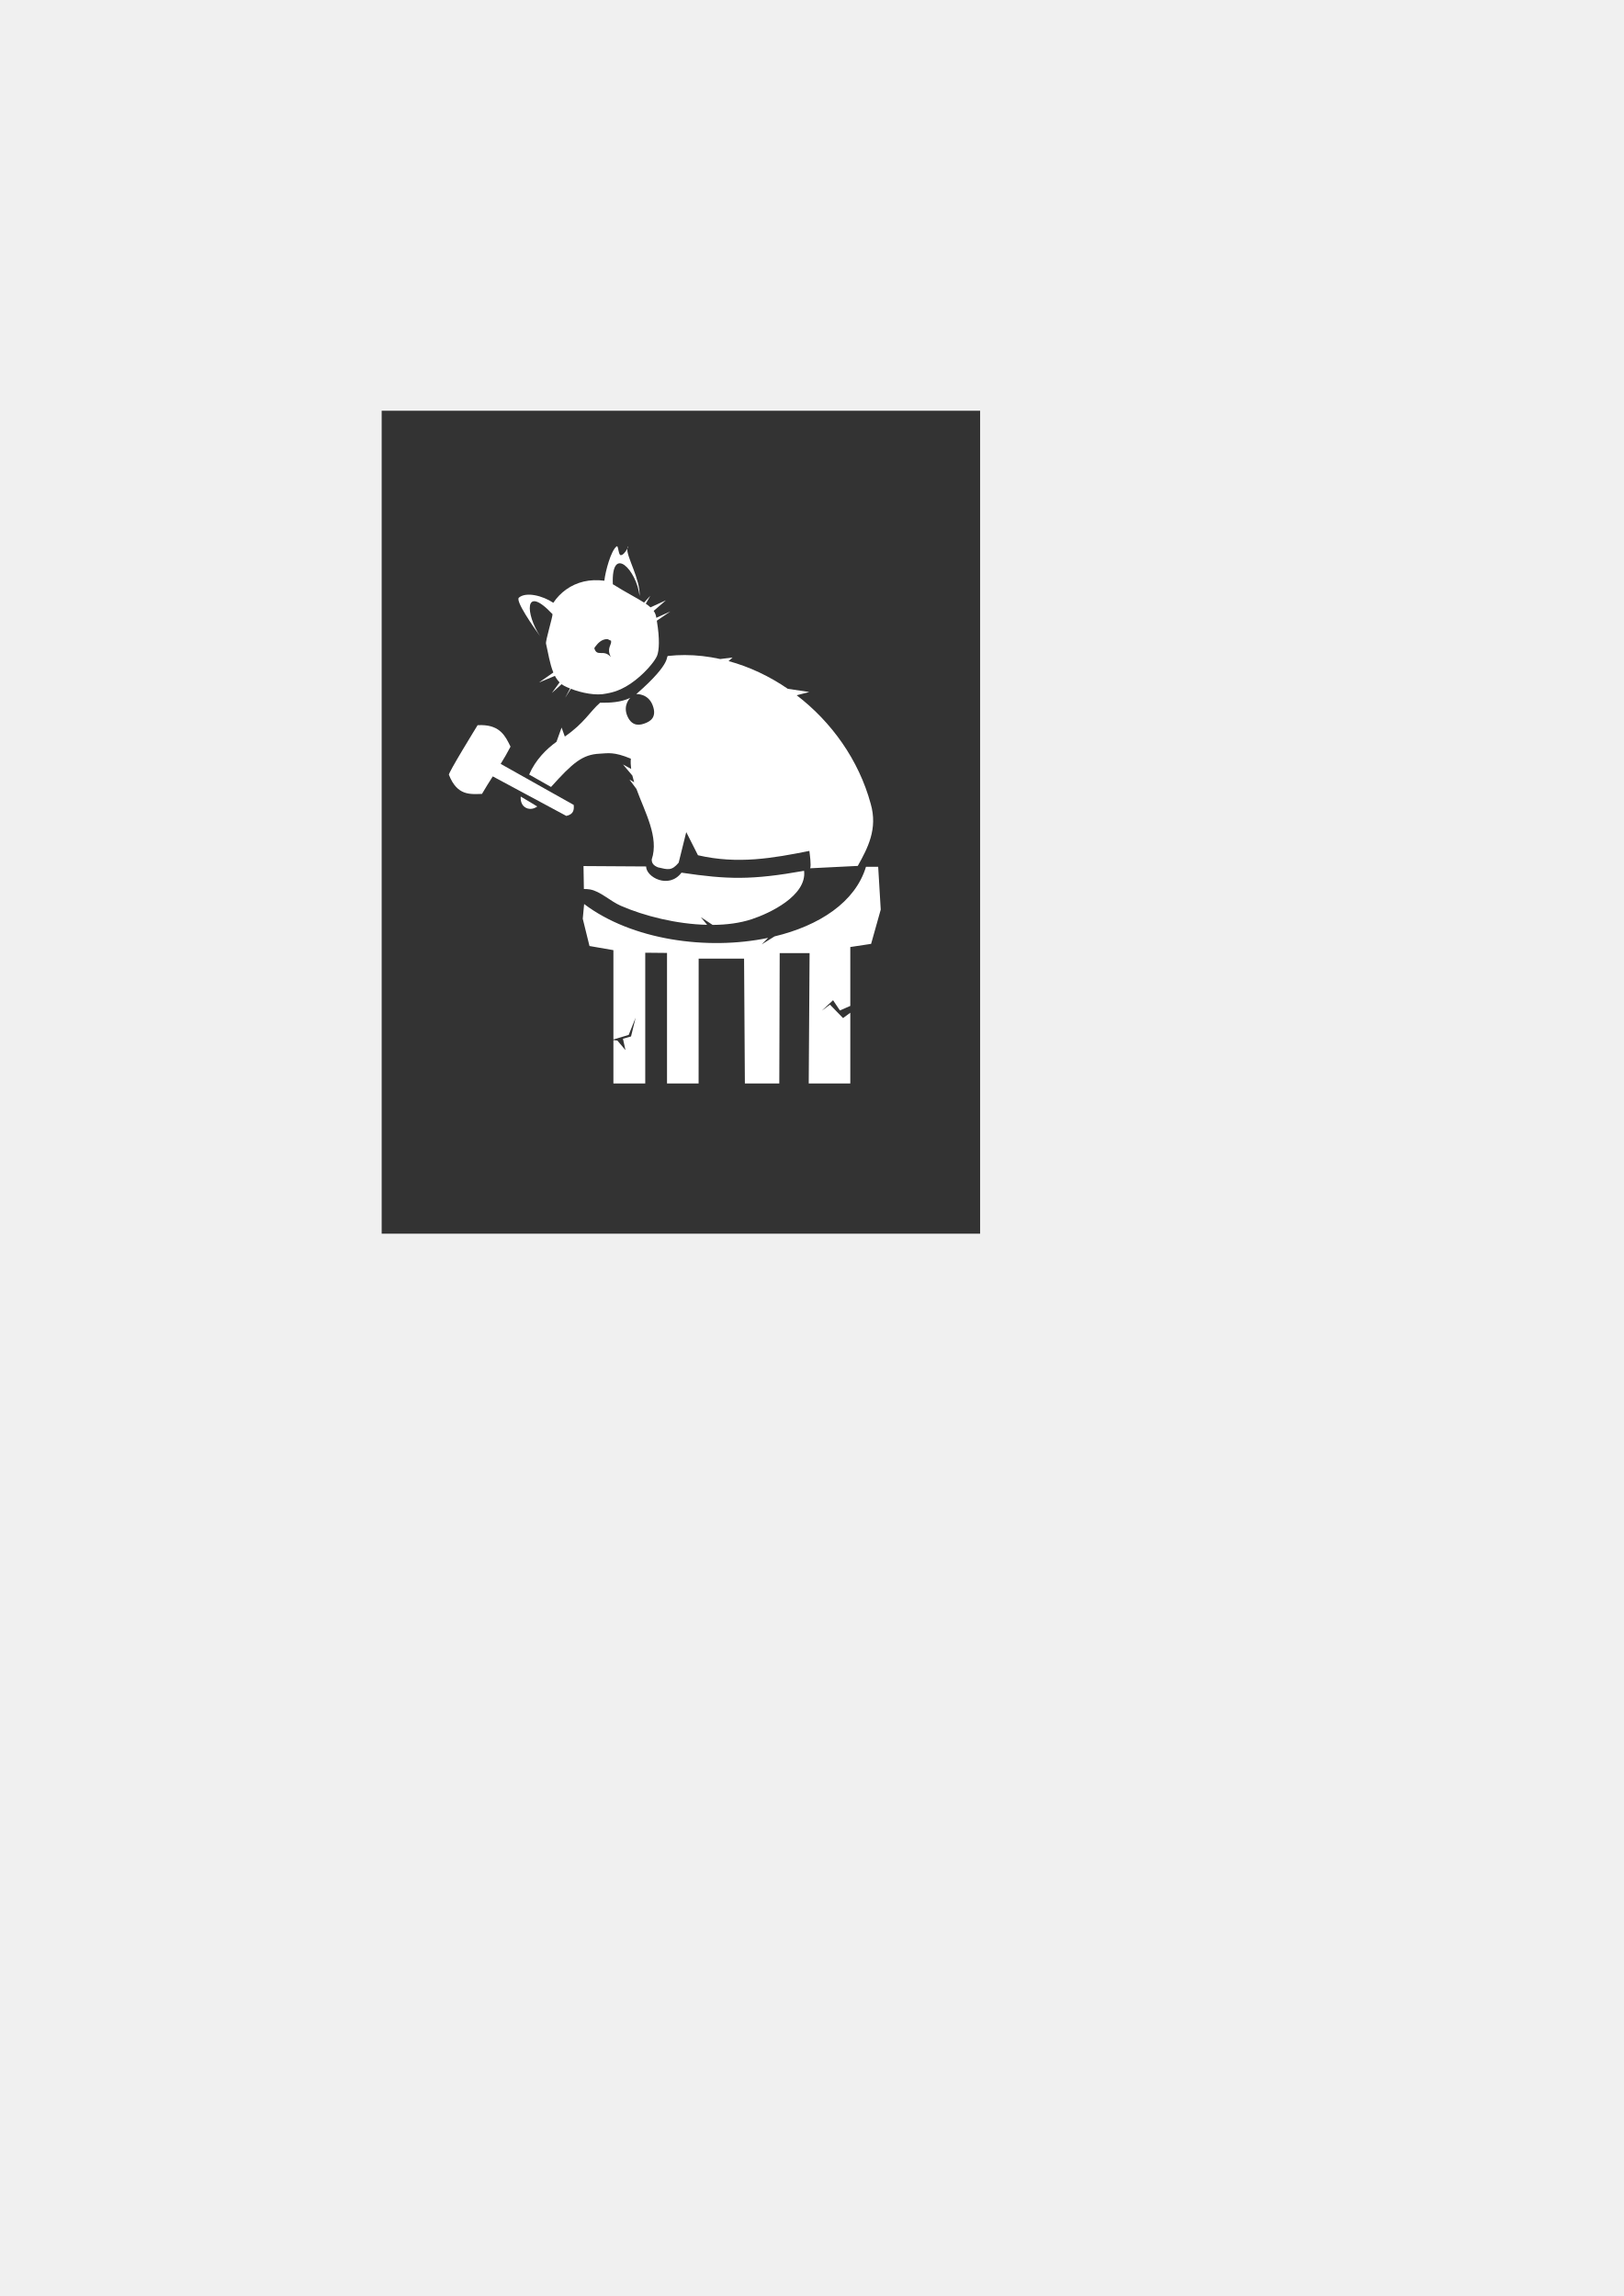
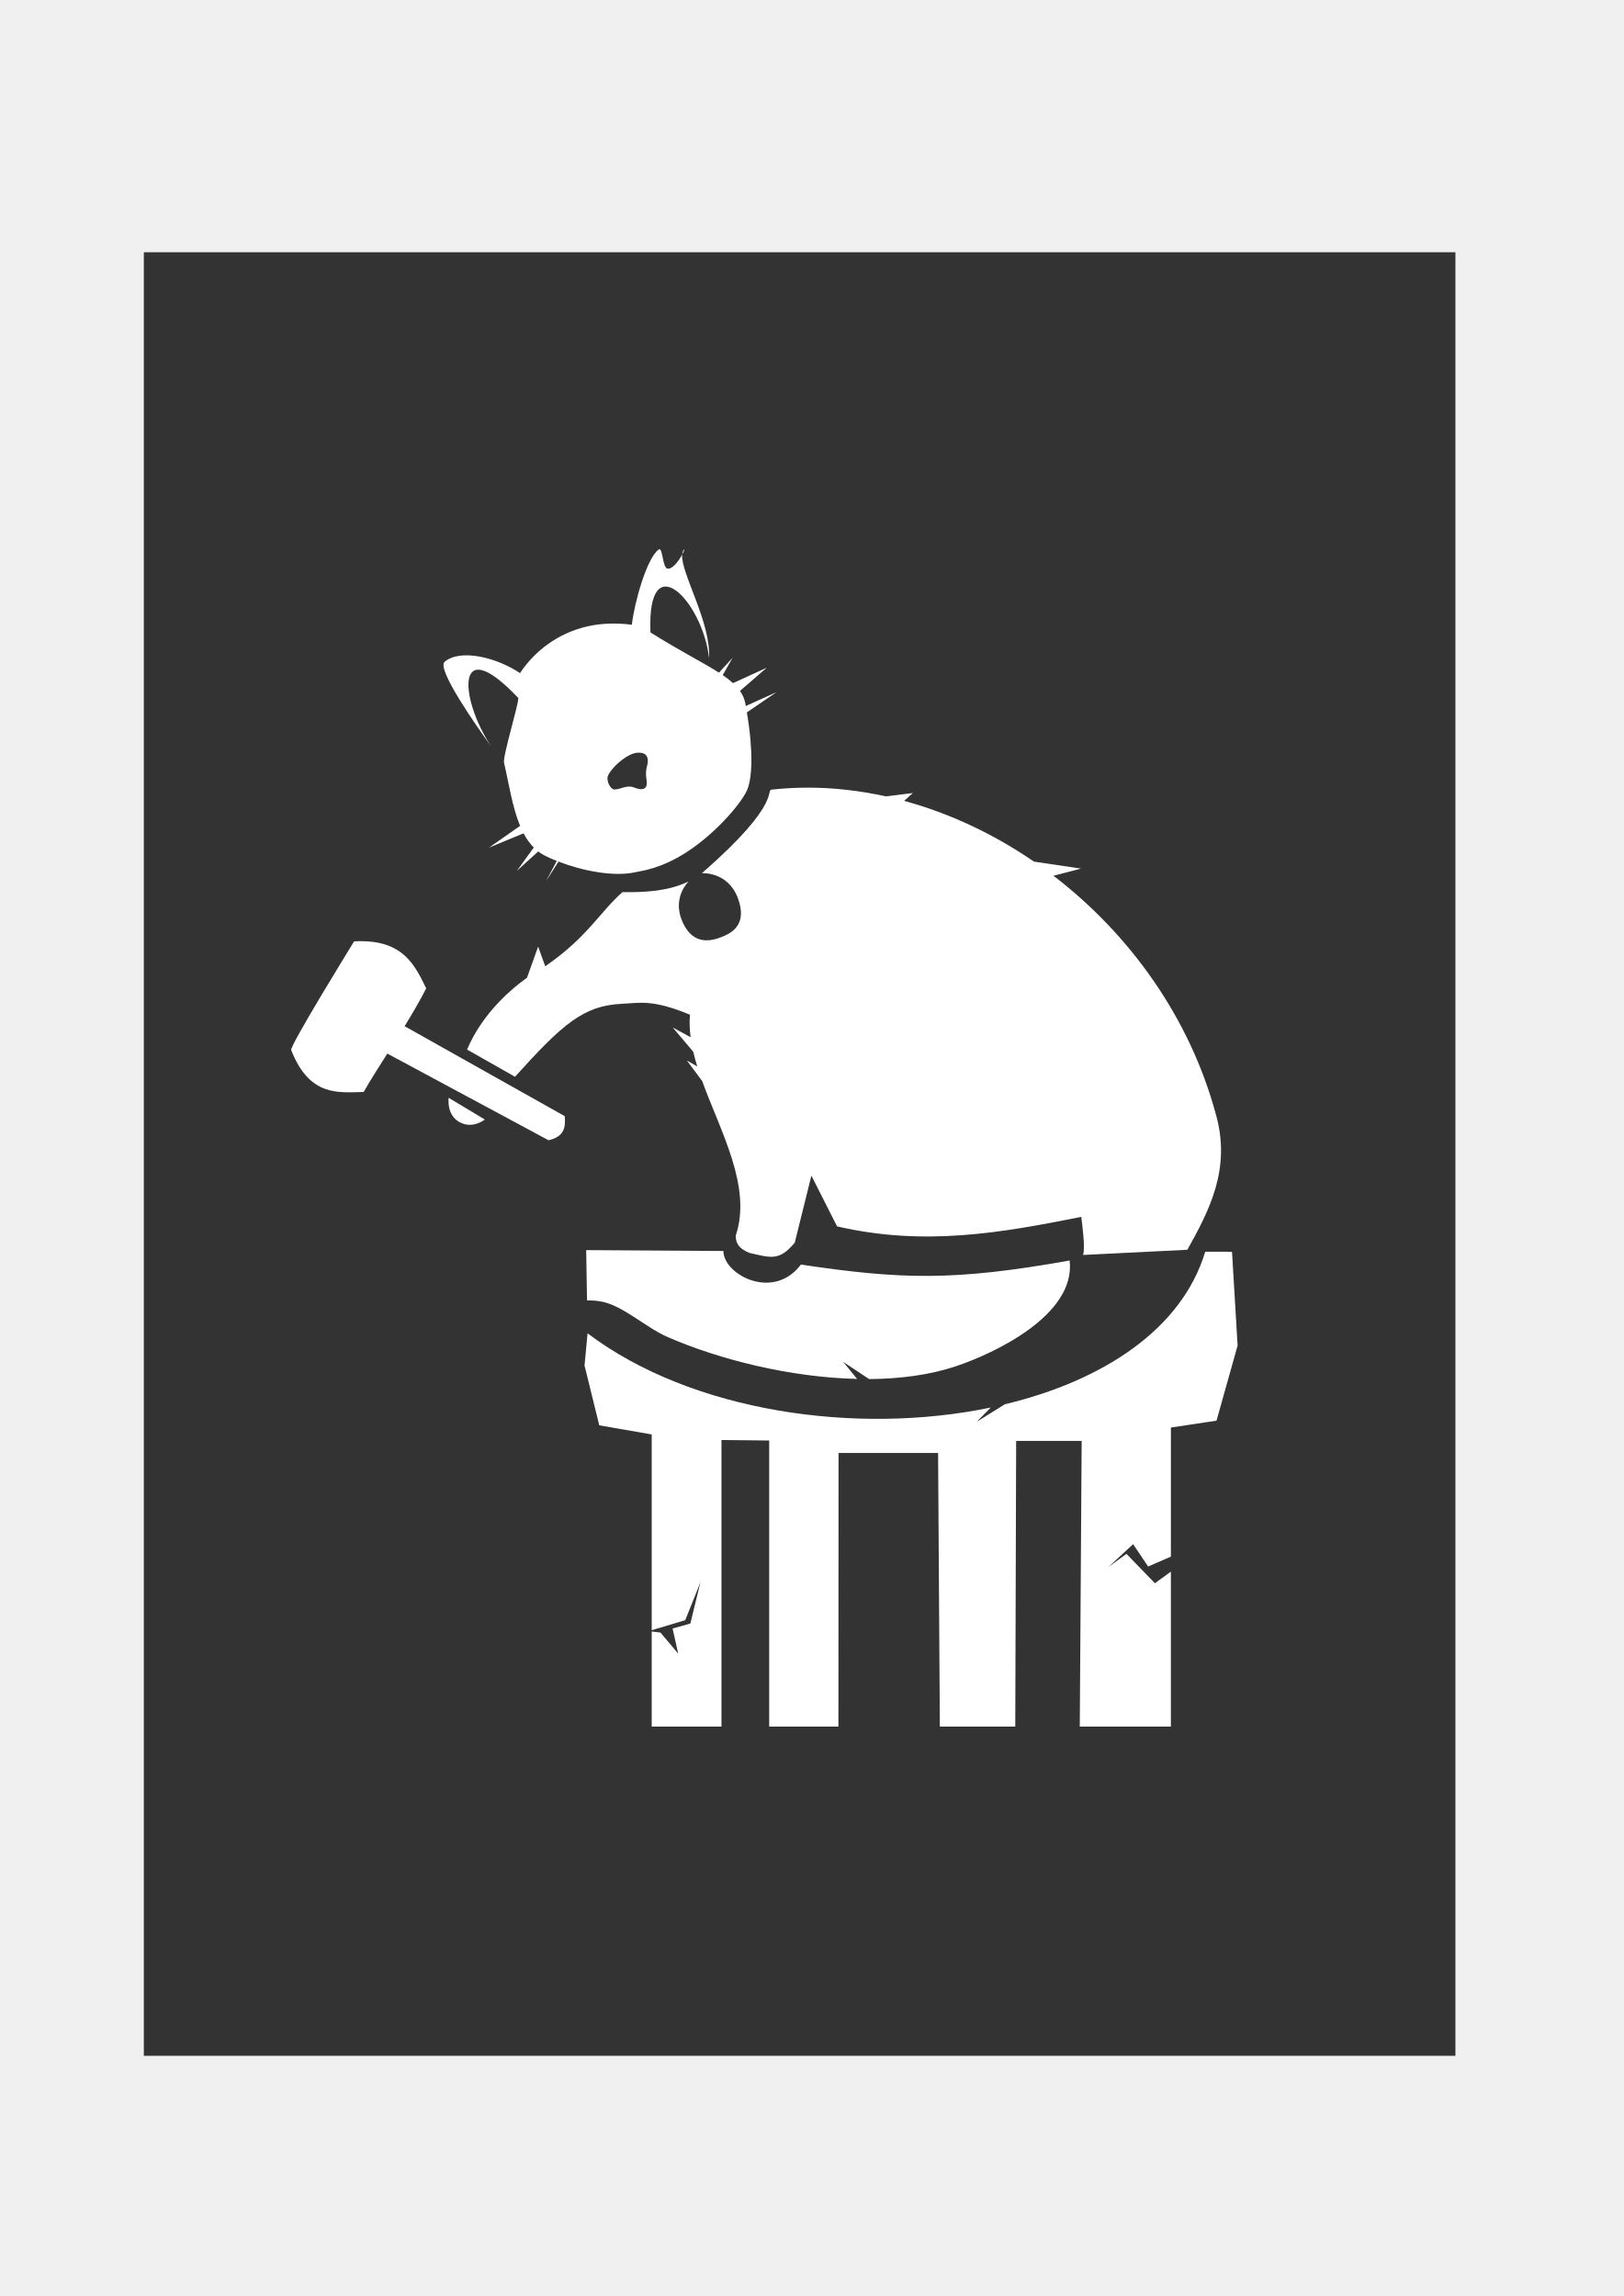
<svg xmlns="http://www.w3.org/2000/svg" width="210mm" height="297mm" viewBox="0 0 210 297" version="1.1" id="svg1">
  <defs id="defs1" />
  <g id="layer1">
-     <path id="rect12" style="fill:#333333;stroke:none;stroke-width:2.436;stroke-linecap:round;stroke-linejoin:round;stroke-dasharray:none" d="M 49.364,53.133 H 126.763 V 159.583 H 49.364 Z" />
-     <path id="path1" style="fill:#ffffff;stroke:none;stroke-width:0.077;stroke-linecap:round;stroke-linejoin:round" d="M 79.79 70.661 C 79.777 70.662 79.762 70.668 79.747 70.679 C 79.028 71.205 78.302 73.859 78.163 75.119 C 77.254 75.001 76.335 75.028 75.503 75.224 C 73.825 75.619 72.453 76.634 71.562 77.974 C 70.171 77.044 68.042 76.521 67.113 77.306 C 66.617 77.725 69.026 81.147 69.855 82.295 C 67.992 79.494 67.694 75.456 71.46 79.443 C 71.484 79.814 70.531 82.89 70.619 83.265 C 70.9 84.455 71.098 85.863 71.567 86.991 L 69.729 88.275 L 71.77 87.43 C 71.938 87.748 72.136 88.032 72.374 88.27 L 71.376 89.643 L 72.637 88.5 C 72.743 88.581 72.855 88.657 72.975 88.72 C 73.197 88.837 73.457 88.95 73.731 89.06 L 73.091 90.264 L 73.832 89.099 C 75.221 89.638 77.109 90.024 78.41 89.717 C 78.721 89.644 79.918 89.532 81.521 88.457 C 83.269 87.285 84.705 85.539 84.984 84.823 C 85.244 84.157 85.352 82.675 84.949 80.293 L 86.7 79.095 L 84.885 79.918 C 84.874 79.861 84.867 79.811 84.856 79.754 C 84.805 79.485 84.698 79.247 84.542 79.024 L 86.123 77.655 L 84.139 78.561 L 84.14 78.572 C 83.964 78.411 83.76 78.252 83.524 78.092 L 84.106 77.07 L 83.302 77.947 C 82.35 77.336 80.991 76.66 79.26 75.573 C 79.043 70.36 82.334 73.685 82.721 77.096 C 82.83 74.943 81.032 72.048 81.131 70.974 C 80.943 71.321 80.586 71.835 80.278 71.811 C 79.981 71.787 79.99 70.655 79.79 70.661 z M 81.131 70.974 C 81.259 70.74 81.312 70.58 81.215 70.717 C 81.167 70.784 81.141 70.871 81.131 70.974 z M 78.527 82.67 C 78.657 82.669 78.897 82.858 79.032 82.874 C 79.147 83.446 78.407 83.807 79.004 84.997 C 78.076 83.908 77.212 85.071 76.861 83.839 C 77.328 83.146 77.827 82.68 78.527 82.67 z " />
-     <path id="path7" style="fill:#ffffff;stroke:none;stroke-width:0.135;stroke-linecap:round;stroke-linejoin:round" d="m 88.55,84.734 c -0.699,3.11e-4 -1.397,0.037 -2.093,0.111 -0.494,0.014 0.75,0.654 -4.161,4.939 0,0 1.524,-0.114 2.117,1.455 0.594,1.569 -0.35,2.072 -0.935,2.303 -0.585,0.23 -1.687,0.558 -2.328,-0.887 -0.641,-1.444 0.363,-2.383 0.363,-2.383 -1.217,0.58 -2.57,0.646 -3.904,0.629 -1.339,1.173 -2.035,2.634 -4.558,4.375 l -0.419,-1.161 -0.658,1.839 c -1.291,0.924 -2.724,2.34 -3.538,4.237 l 2.831,1.606 c 2.803,-3.108 4.041,-4.202 6.308,-4.305 1.034,-0.047 1.786,-0.284 4.016,0.646 -0.043,0.431 -0.019,0.876 0.039,1.327 l -1.054,-0.573 1.209,1.432 c 0.067,0.286 0.144,0.574 0.235,0.866 l -0.611,-0.35 0.902,1.212 c 1.104,3.031 2.945,6.254 1.98,9.121 -0.007,0.495 0.24,0.79 0.806,1.022 1.302,0.301 1.766,0.48 2.677,-0.602 l 0.981,-3.958 1.515,2.995 c 5.151,1.193 9.686,0.381 14.411,-0.561 0.054,0.457 0.247,1.833 0.104,2.247 l 6.156,-0.306 c 1.279,-2.301 2.608,-4.78 1.671,-8.034 -1.546,-5.689 -5.082,-10.601 -9.572,-14.04 l 1.625,-0.422 -2.775,-0.412 C 99.521,87.473 96.922,86.247 94.232,85.516 l 0.511,-0.464 -1.593,0.197 c -1.519,-0.335 -3.06,-0.516 -4.6,-0.515 z" />
-     <path id="path9" style="fill:#ffffff;stroke:none;stroke-width:0.188;stroke-linecap:round;stroke-linejoin:round" d="M 75.467 112.03 L 75.516 114.998 C 75.764 114.995 76.026 115.007 76.304 115.054 C 77.629 115.279 78.93 116.575 80.279 117.163 C 83.339 118.497 87.516 119.542 91.456 119.633 L 90.635 118.629 L 92.164 119.642 C 93.964 119.629 95.698 119.408 97.229 118.903 C 99.54 118.142 104.376 115.859 103.997 112.643 C 97.187 113.859 94.088 113.769 88.139 112.884 C 86.496 115.062 83.549 113.451 83.568 112.081 L 75.467 112.03 z M 111.999 112.123 C 110.619 116.715 105.944 119.747 100.175 121.128 L 98.515 122.161 L 99.341 121.321 C 91.429 122.967 81.711 121.593 75.548 116.941 L 75.37 118.843 L 76.24 122.371 L 79.334 122.908 L 79.334 134.463 L 81.312 133.872 L 82.211 131.632 L 81.614 134.07 L 80.566 134.365 L 80.897 135.844 L 79.849 134.601 L 79.334 134.54 L 79.334 140.154 L 83.452 140.154 L 83.452 123.239 L 86.268 123.267 L 86.268 140.154 L 90.353 140.154 L 90.36 124.004 L 96.234 124.004 L 96.338 140.154 L 100.789 140.154 L 100.841 123.292 L 104.707 123.292 L 104.596 140.154 L 109.972 140.154 L 109.972 131.005 L 109.032 131.693 L 107.348 129.958 L 106.284 130.738 L 107.744 129.385 L 108.627 130.706 L 109.972 130.121 L 109.972 122.502 L 112.664 122.095 L 113.909 117.663 L 113.579 112.127 L 111.999 112.123 z " />
-     <path id="path10" style="fill:#ffffff;stroke:none;stroke-width:0.481;stroke-linecap:round;stroke-linejoin:round;stroke-dasharray:none" d="m 62.276,93.797 c -0.16,-0.003 -0.328,7.85e-4 -0.504,0.01 0,0 -3.897,6.314 -3.709,6.423 1.084,2.757 2.786,2.496 4.272,2.466 0.449,-0.777 0.923,-1.521 1.398,-2.266 l 9.512,5.113 c 0.937,-0.205 1.017,-0.783 0.956,-1.422 l -9.448,-5.308 c 0.439,-0.712 0.87,-1.445 1.275,-2.229 -0.666,-1.38 -1.347,-2.748 -3.751,-2.788 z" />
-     <path style="fill:#ffffff;stroke:none;stroke-width:0.481;stroke-linecap:round;stroke-linejoin:round;stroke-dasharray:none" d="m 67.352,103.04 c 0,0 -0.149,0.998 0.637,1.434 0.786,0.436 1.495,-0.153 1.495,-0.153 z" id="path12" />
+     <path id="rect12" style="fill:#333333;stroke:none;stroke-width:5.339;stroke-linecap:round;stroke-linejoin:round;stroke-dasharray:none" d="M 18.604,32.629 H 188.235 V 265.93 H 18.604 Z" />
+     <path id="path1" style="fill:#ffffff;stroke:none;stroke-width:0.169;stroke-linecap:round;stroke-linejoin:round" d="m 85.287,71.043 c -0.029,9.29e-4 -0.06,0.014 -0.094,0.039 -1.577,1.153 -3.166,6.97 -3.472,9.732 -1.992,-0.259 -4.005,-0.201 -5.829,0.229 -3.676,0.867 -6.684,3.09 -8.638,6.026 -3.048,-2.036 -7.714,-3.183 -9.75,-1.462 -1.086,0.918 4.194,8.418 6.011,10.933 -4.084,-6.138 -4.736,-14.987 3.517,-6.251 0.054,0.813 -2.036,7.556 -1.843,8.376 0.615,2.608 1.049,5.695 2.077,8.166 l -4.027,2.816 4.474,-1.852 c 0.367,0.696 0.802,1.319 1.323,1.84 l -2.187,3.009 2.763,-2.505 c 0.233,0.178 0.477,0.343 0.742,0.482 0.487,0.256 1.056,0.505 1.657,0.745 l -1.403,2.638 1.624,-2.553 c 3.044,1.181 7.181,2.027 10.033,1.355 0.682,-0.161 3.305,-0.407 6.818,-2.761 3.832,-2.568 6.978,-6.395 7.59,-7.964 0.57,-1.46 0.805,-4.708 -0.078,-9.929 l 3.837,-2.624 -3.978,1.803 c -0.023,-0.124 -0.038,-0.234 -0.062,-0.36 -0.113,-0.589 -0.348,-1.111 -0.689,-1.6 l 3.466,-2.999 -4.349,1.984 0.002,0.026 c -0.386,-0.354 -0.833,-0.702 -1.35,-1.053 l 1.275,-2.239 -1.762,1.922 c -2.085,-1.339 -5.064,-2.821 -8.858,-5.204 -0.476,-11.424 6.736,-4.137 7.584,3.338 0.239,-4.718 -3.7,-11.062 -3.483,-13.416 -0.414,0.761 -1.195,1.887 -1.87,1.834 -0.653,-0.052 -0.633,-2.533 -1.07,-2.519 z m 2.94,0.685 c 0.278,-0.512 0.395,-0.863 0.182,-0.564 -0.105,0.147 -0.161,0.338 -0.182,0.564 z m -5.708,25.635 c 0.284,-0.004 1.181,-0.043 1.262,0.927 0.065,0.771 -0.406,1.091 -0.162,2.589 0.281,1.728 -1.2,1.141 -1.637,0.976 -0.959,-0.361 -1.724,0.289 -2.555,0.267 -0.31,-0.008 -0.862,-0.639 -0.863,-1.478 -0.002,-0.839 2.421,-3.259 3.955,-3.281 z" />
+     <path id="path7" style="fill:#ffffff;stroke:none;stroke-width:0.297;stroke-linecap:round;stroke-linejoin:round" d="m 104.486,101.887 c -1.532,6.8e-4 -3.063,0.08 -4.588,0.243 -1.083,0.03 1.645,1.434 -9.119,10.824 0,0 3.339,-0.249 4.64,3.189 1.301,3.438 -0.768,4.542 -2.049,5.047 -1.281,0.505 -3.697,1.222 -5.102,-1.943 -1.406,-3.166 0.796,-5.223 0.796,-5.223 -2.667,1.271 -5.633,1.417 -8.557,1.379 -2.935,2.571 -4.461,5.772 -9.989,9.589 l -0.919,-2.544 -1.442,4.03 c -2.83,2.026 -5.969,5.129 -7.753,9.286 l 6.205,3.52 c 6.143,-6.811 8.857,-9.21 13.826,-9.436 2.266,-0.103 3.915,-0.623 8.801,1.415 -0.093,0.946 -0.042,1.919 0.086,2.907 l -2.309,-1.255 2.65,3.138 c 0.147,0.627 0.317,1.259 0.515,1.897 l -1.339,-0.767 1.977,2.656 c 2.42,6.643 6.455,13.706 4.339,19.99 -0.014,1.085 0.526,1.732 1.767,2.239 2.854,0.661 3.871,1.052 5.868,-1.319 l 2.151,-8.674 3.321,6.564 c 11.288,2.615 21.229,0.834 31.584,-1.229 0.118,1.003 0.541,4.017 0.229,4.926 l 13.492,-0.672 c 2.803,-5.043 5.716,-10.475 3.662,-17.608 -3.387,-12.468 -11.137,-23.234 -20.979,-30.772 l 3.561,-0.925 -6.081,-0.903 c -5.2,-3.568 -10.895,-6.254 -16.79,-7.858 l 1.12,-1.016 -3.492,0.433 c -3.33,-0.734 -6.707,-1.131 -10.082,-1.129 z" />
+     <path id="path9" style="fill:#ffffff;stroke:none;stroke-width:0.412;stroke-linecap:round;stroke-linejoin:round" d="m 75.813,161.71 0.108,6.503 c 0.544,-0.007 1.116,0.02 1.726,0.123 2.903,0.493 5.756,3.333 8.713,4.622 6.705,2.923 15.861,5.214 24.495,5.414 l -1.799,-2.201 3.35,2.22 c 3.946,-0.027 7.746,-0.513 11.101,-1.618 5.065,-1.669 15.663,-6.673 14.833,-13.721 -14.926,2.666 -21.718,2.469 -34.756,0.528 -3.6,4.775 -10.059,1.244 -10.019,-1.759 z m 80.066,0.203 c -3.026,10.064 -13.27,16.71 -25.915,19.736 l -3.638,2.264 1.811,-1.84 c -17.34,3.608 -38.64,0.595 -52.146,-9.601 l -0.392,4.169 1.908,7.732 6.781,1.178 v 25.324 l 4.334,-1.295 1.971,-4.91 -1.308,5.343 -2.297,0.646 0.726,3.243 -2.297,-2.726 -1.129,-0.133 v 12.303 h 9.024 v -37.071 l 6.171,0.062 v 37.009 h 8.953 l 0.017,-35.394 h 12.874 l 0.227,35.394 h 9.755 l 0.114,-36.955 h 8.473 l -0.244,36.955 h 11.783 v -20.05 l -2.061,1.506 -3.689,-3.802 -2.333,1.709 3.2,-2.965 1.937,2.895 2.947,-1.282 v -16.697 l 5.901,-0.891 2.727,-9.714 -0.724,-12.133 z" />
+     <path id="path10" style="fill:#ffffff;stroke:none;stroke-width:1.054;stroke-linecap:round;stroke-linejoin:round;stroke-dasharray:none" d="m 46.902,121.749 c -0.351,-0.006 -0.719,0.002 -1.105,0.023 0,0 -8.542,13.838 -8.128,14.077 2.375,6.043 6.106,5.471 9.362,5.405 0.984,-1.703 2.022,-3.334 3.065,-4.966 l 20.846,11.207 c 2.055,-0.45 2.23,-1.716 2.095,-3.116 L 52.329,132.743 c 0.963,-1.561 1.906,-3.168 2.794,-4.885 -1.459,-3.025 -2.952,-6.023 -8.221,-6.11 z" />
+     <path style="fill:#ffffff;stroke:none;stroke-width:1.054;stroke-linecap:round;stroke-linejoin:round;stroke-dasharray:none" d="m 58.027,142.006 c 0,0 -0.327,2.187 1.397,3.142 1.723,0.955 3.277,-0.335 3.277,-0.335 z" id="path12" />
  </g>
</svg>
